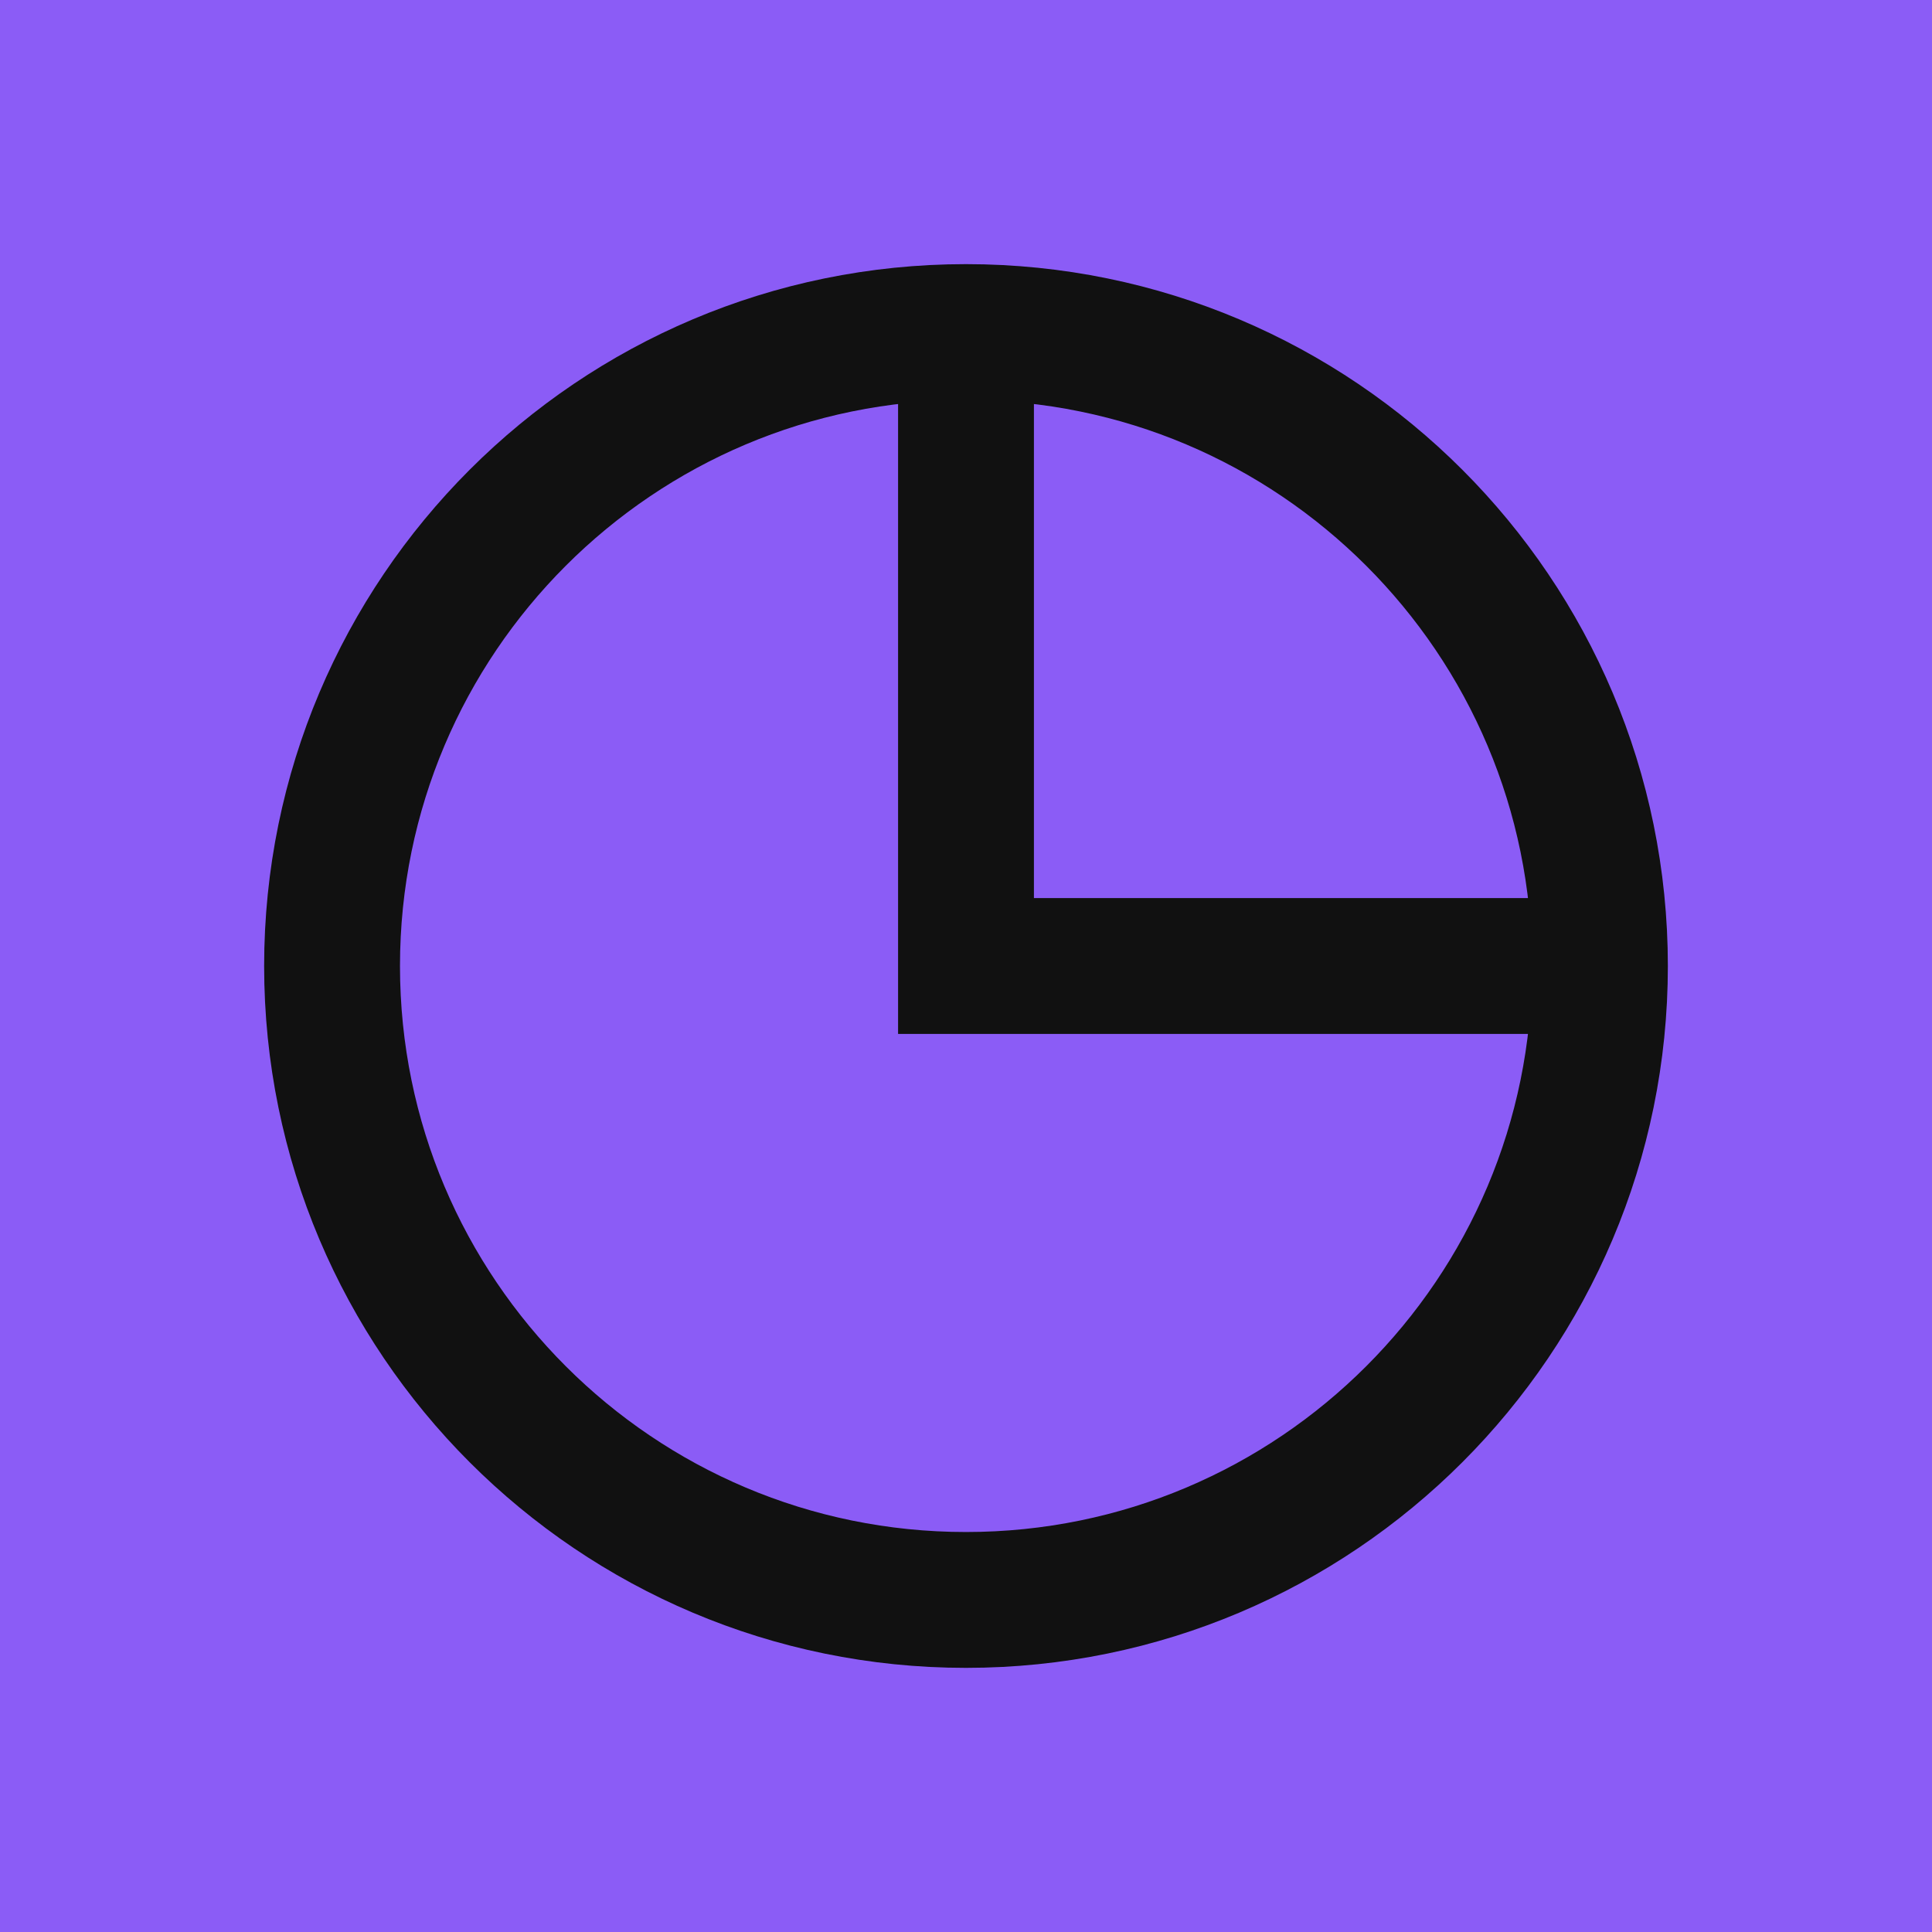
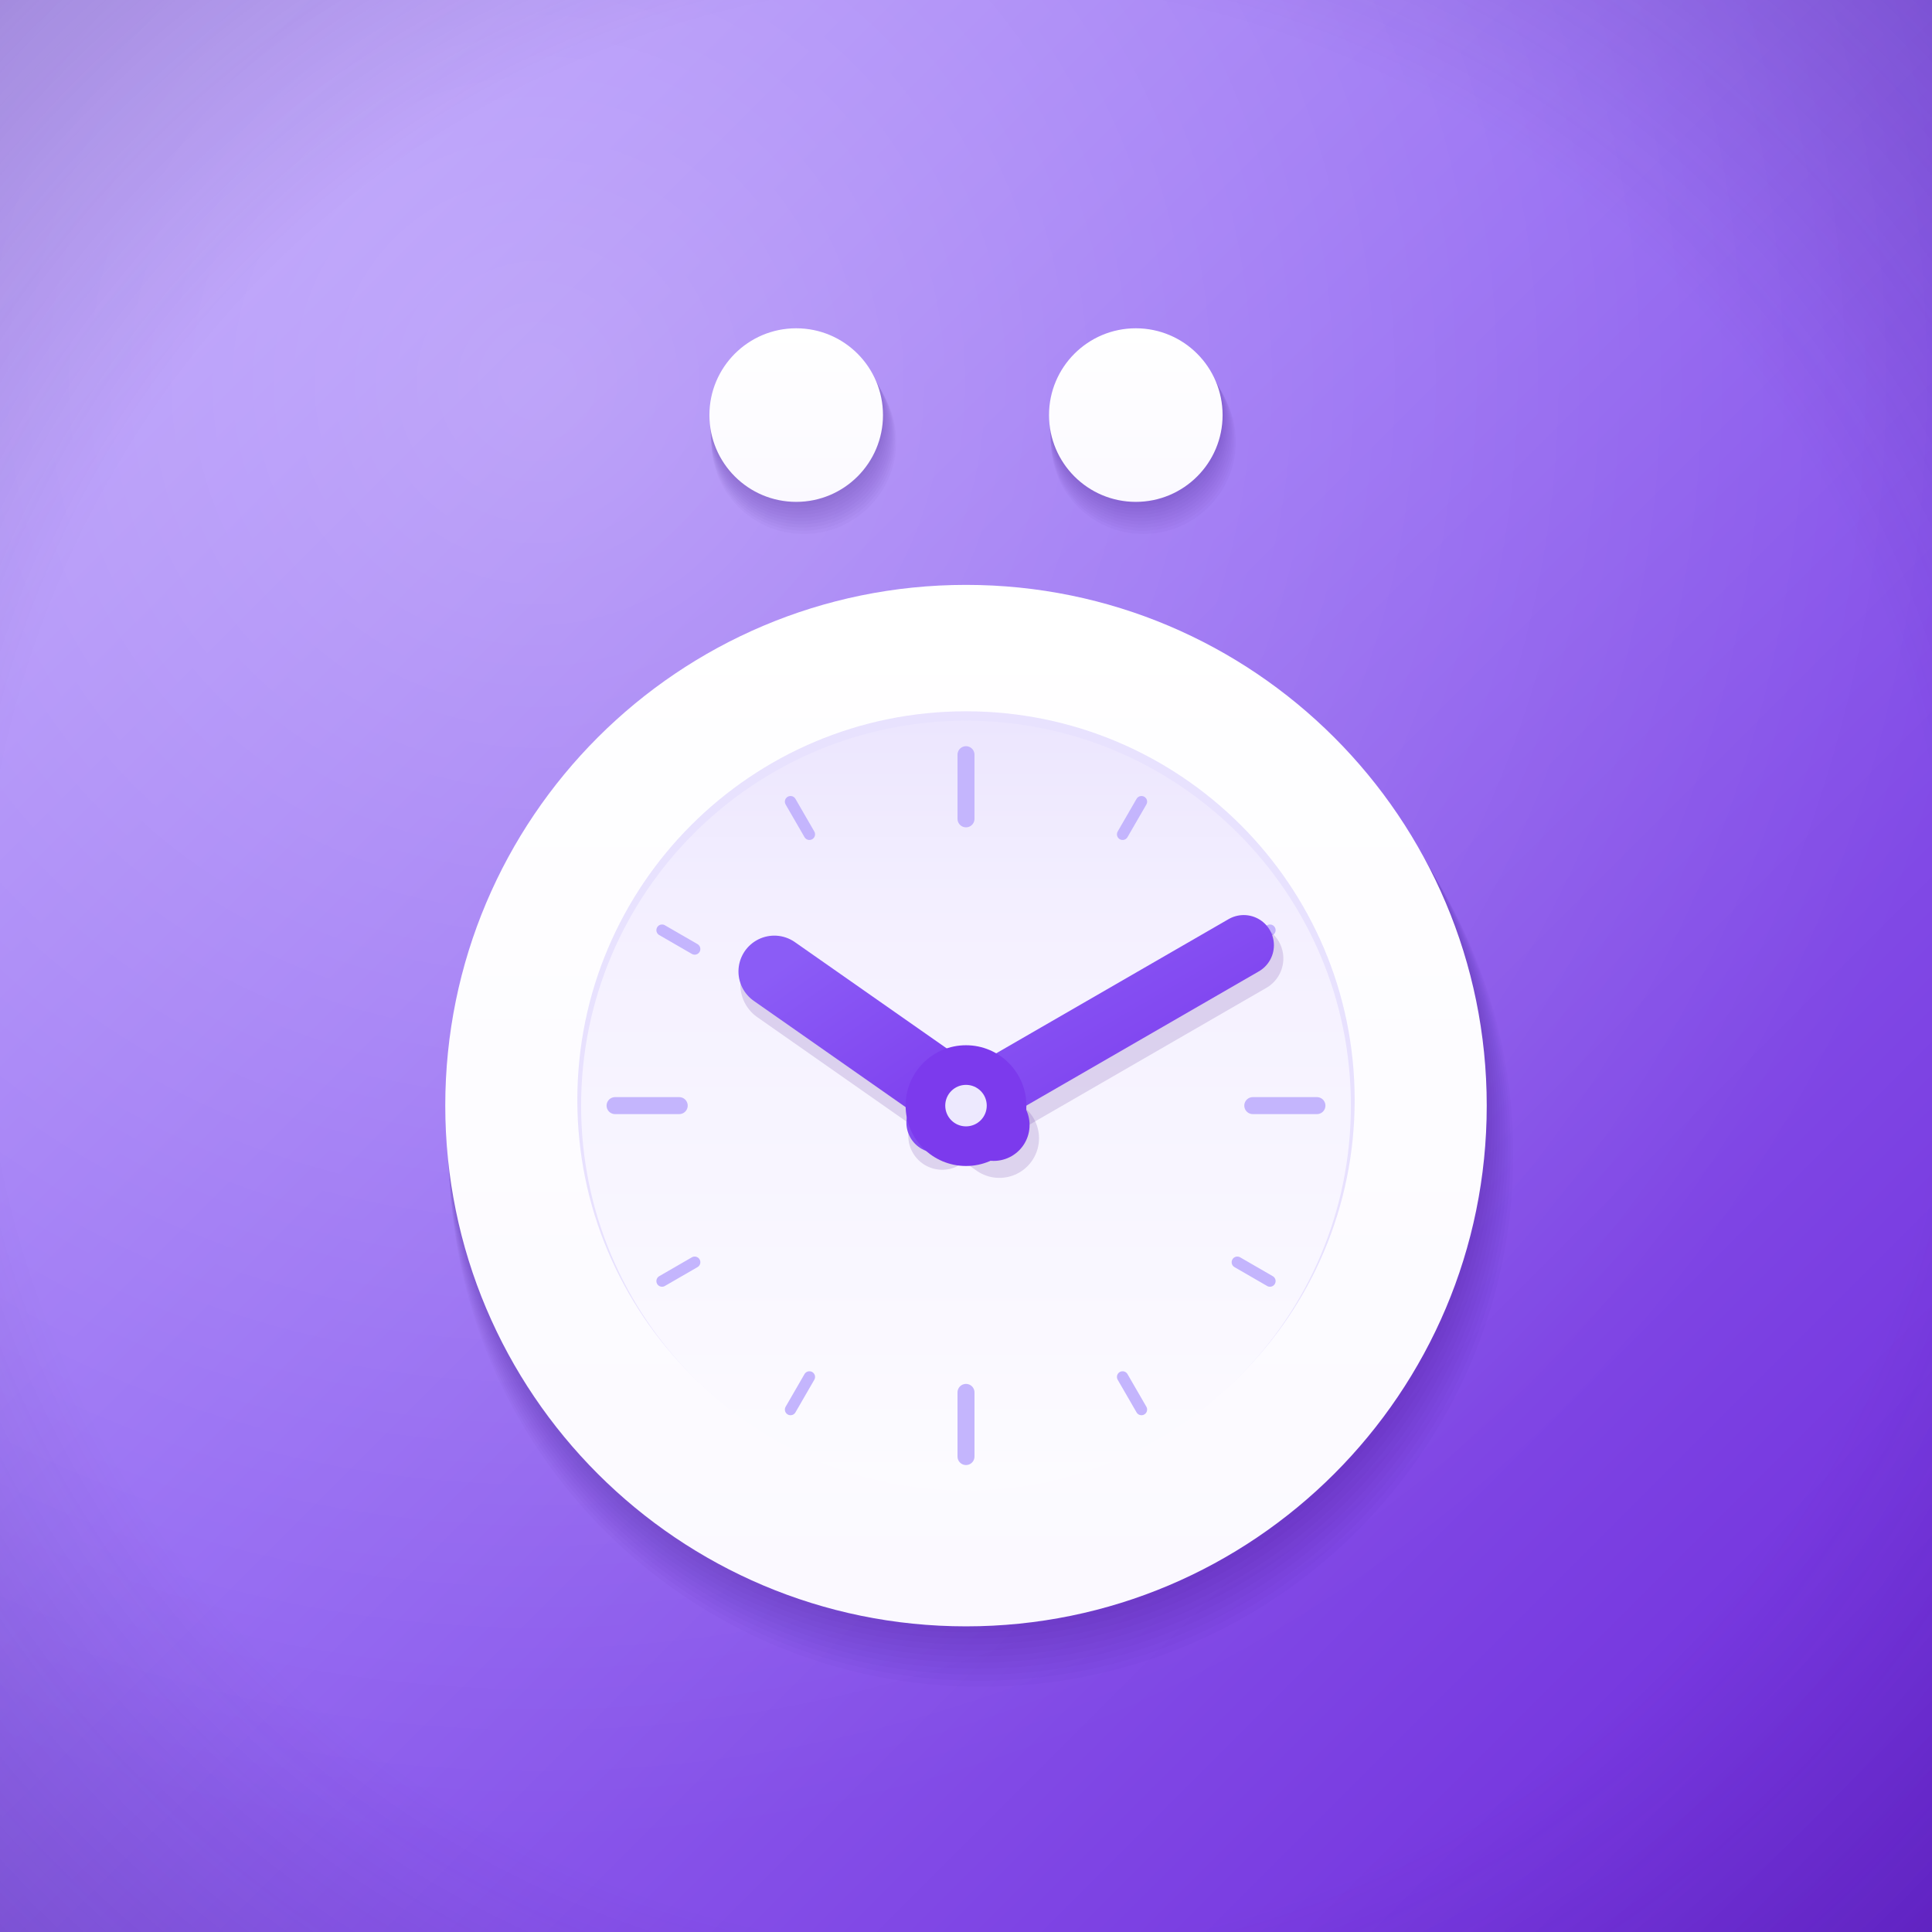
- <svg xmlns="http://www.w3.org/2000/svg" viewBox="0 0 512 512">
-   <rect width="512" height="512" fill="#8b5cf6" />
-   <circle cx="256" cy="256" r="168" fill="none" stroke="#111111" stroke-width="36" />
-   <path d="M256 256V112M256 256H400" fill="none" stroke="#111111" stroke-width="36" stroke-linecap="square" />
+ <svg xmlns="http://www.w3.org/2000/svg" viewBox="0 0 1024 1024" width="1024" height="1024">
+   <defs>
+     <linearGradient id="bg" x1="0" y1="0" x2="1" y2="1">
+       <stop offset="0" stop-color="#b79cfc" />
+       <stop offset="0.45" stop-color="#9469f2" />
+       <stop offset="1" stop-color="#6d28d9" />
+     </linearGradient>
+     <radialGradient id="glow" cx="0.28" cy="0.2" r="0.75">
+       <stop offset="0" stop-color="#ffffff" stop-opacity="0.28" />
+       <stop offset="1" stop-color="#ffffff" stop-opacity="0" />
+     </radialGradient>
+     <radialGradient id="vig" cx="0.5" cy="0.5" r="0.72">
+       <stop offset="0.7" stop-color="#2e1065" stop-opacity="0" />
+       <stop offset="1" stop-color="#2e1065" stop-opacity="0.22" />
+     </radialGradient>
+     <linearGradient id="ring" x1="0" y1="0" x2="0" y2="1">
+       <stop offset="0" stop-color="#ffffff" />
+       <stop offset="1" stop-color="#fbf9ff" />
+     </linearGradient>
+     <linearGradient id="face" x1="0" y1="0" x2="0" y2="1">
+       <stop offset="0" stop-color="#ece6fe" />
+       <stop offset="0.3" stop-color="#f5f1ff" />
+       <stop offset="1" stop-color="#fcfbff" />
+     </linearGradient>
+     <linearGradient id="hand" x1="0" y1="0" x2="1" y2="1">
+       <stop offset="0" stop-color="#8b5cf6" />
+       <stop offset="1" stop-color="#7c3aed" />
+     </linearGradient>
+   </defs>
+   <rect width="1024" height="1024" rx="0" fill="url(#bg)" />
+   <rect width="1024" height="1024" rx="0" fill="url(#glow)" />
+   <rect width="1024" height="1024" rx="0" fill="url(#vig)" />
+   <g transform="translate(0.0,0.0) scale(1.0)">
+     <circle cx="512.8" cy="588.6" r="276.6" fill="#2e1065" opacity="0.028" />
+     <circle cx="422.4" cy="221.4" r="46.3" fill="#2e1065" opacity="0.028" />
+     <circle cx="602.4" cy="221.4" r="46.3" fill="#2e1065" opacity="0.028" />
+     <circle cx="513.6" cy="591.2" r="277.2" fill="#2e1065" opacity="0.028" />
+     <circle cx="422.8" cy="222.8" r="46.6" fill="#2e1065" opacity="0.028" />
+     <circle cx="602.8" cy="222.8" r="46.6" fill="#2e1065" opacity="0.028" />
+     <circle cx="514.4" cy="593.8" r="277.8" fill="#2e1065" opacity="0.028" />
+     <circle cx="423.2" cy="224.2" r="46.9" fill="#2e1065" opacity="0.028" />
+     <circle cx="603.2" cy="224.2" r="46.9" fill="#2e1065" opacity="0.028" />
+     <circle cx="515.2" cy="596.4" r="278.4" fill="#2e1065" opacity="0.028" />
+     <circle cx="423.6" cy="225.6" r="47.2" fill="#2e1065" opacity="0.028" />
+     <circle cx="603.6" cy="225.6" r="47.2" fill="#2e1065" opacity="0.028" />
+     <circle cx="516.0" cy="599.0" r="279.0" fill="#2e1065" opacity="0.028" />
+     <circle cx="424.0" cy="227.0" r="47.5" fill="#2e1065" opacity="0.028" />
+     <circle cx="604.0" cy="227.0" r="47.5" fill="#2e1065" opacity="0.028" />
+     <circle cx="516.8" cy="601.6" r="279.6" fill="#2e1065" opacity="0.028" />
+     <circle cx="424.4" cy="228.4" r="47.8" fill="#2e1065" opacity="0.028" />
+     <circle cx="604.4" cy="228.4" r="47.8" fill="#2e1065" opacity="0.028" />
+     <circle cx="517.6" cy="604.2" r="280.2" fill="#2e1065" opacity="0.028" />
+     <circle cx="424.8" cy="229.8" r="48.1" fill="#2e1065" opacity="0.028" />
+     <circle cx="604.8" cy="229.8" r="48.1" fill="#2e1065" opacity="0.028" />
+     <circle cx="518.4" cy="606.8" r="280.8" fill="#2e1065" opacity="0.028" />
+     <circle cx="425.2" cy="231.2" r="48.4" fill="#2e1065" opacity="0.028" />
+     <circle cx="605.2" cy="231.2" r="48.4" fill="#2e1065" opacity="0.028" />
+     <circle cx="519.2" cy="609.4" r="281.4" fill="#2e1065" opacity="0.028" />
+     <circle cx="425.6" cy="232.6" r="48.7" fill="#2e1065" opacity="0.028" />
+     <circle cx="605.6" cy="232.6" r="48.7" fill="#2e1065" opacity="0.028" />
+     <circle cx="520.0" cy="612.0" r="282.0" fill="#2e1065" opacity="0.028" />
+     <circle cx="426.0" cy="234.0" r="49.0" fill="#2e1065" opacity="0.028" />
+     <circle cx="606.0" cy="234.0" r="49.0" fill="#2e1065" opacity="0.028" />
+     <circle cx="422" cy="220" r="46" fill="url(#ring)" />
+     <circle cx="602" cy="220" r="46" fill="url(#ring)" />
+     <circle cx="512" cy="586" r="276" fill="url(#ring)" />
+     <circle cx="512" cy="583" r="206" fill="#c4b5fd" opacity="0.38" />
+     <circle cx="512" cy="586" r="204" fill="url(#face)" />
+     <line x1="512.0" y1="400.0" x2="512.0" y2="434.0" stroke="#c4b5fd" stroke-width="9" stroke-linecap="round" />
+     <line x1="605.0" y1="424.9" x2="595.0" y2="442.2" stroke="#c4b5fd" stroke-width="6" stroke-linecap="round" />
+     <line x1="673.1" y1="493.0" x2="655.8" y2="503.0" stroke="#c4b5fd" stroke-width="6" stroke-linecap="round" />
+     <line x1="698.0" y1="586.0" x2="664.0" y2="586.0" stroke="#c4b5fd" stroke-width="9" stroke-linecap="round" />
+     <line x1="673.1" y1="679.0" x2="655.8" y2="669.0" stroke="#c4b5fd" stroke-width="6" stroke-linecap="round" />
+     <line x1="605.0" y1="747.1" x2="595.0" y2="729.8" stroke="#c4b5fd" stroke-width="6" stroke-linecap="round" />
+     <line x1="512.0" y1="772.0" x2="512.0" y2="738.0" stroke="#c4b5fd" stroke-width="9" stroke-linecap="round" />
+     <line x1="419.0" y1="747.1" x2="429.0" y2="729.8" stroke="#c4b5fd" stroke-width="6" stroke-linecap="round" />
+     <line x1="350.9" y1="679.0" x2="368.2" y2="669.0" stroke="#c4b5fd" stroke-width="6" stroke-linecap="round" />
+     <line x1="326.0" y1="586.0" x2="360.0" y2="586.0" stroke="#c4b5fd" stroke-width="9" stroke-linecap="round" />
+     <line x1="350.9" y1="493.0" x2="368.2" y2="503.0" stroke="#c4b5fd" stroke-width="6" stroke-linecap="round" />
+     <line x1="419.0" y1="424.9" x2="429.0" y2="442.2" stroke="#c4b5fd" stroke-width="6" stroke-linecap="round" />
+     <line x1="529.7" y1="603.3" x2="413.4" y2="521.9" stroke="#4c1d95" stroke-opacity="0.16" stroke-width="42.0" stroke-linecap="round" />
+     <line x1="499.4" y1="602.0" x2="662.2" y2="508.0" stroke="#4c1d95" stroke-opacity="0.16" stroke-width="36.0" stroke-linecap="round" />
+     <line x1="526.7" y1="596.3" x2="410.4" y2="514.9" stroke="url(#hand)" stroke-width="38.0" stroke-linecap="round" />
+     <line x1="496.4" y1="595.0" x2="659.2" y2="501.0" stroke="url(#hand)" stroke-width="32.0" stroke-linecap="round" />
+     <circle cx="512" cy="586" r="32" fill="#7c3aed" />
+     <circle cx="512" cy="586" r="11" fill="#ede9fe" />
+   </g>
</svg>
